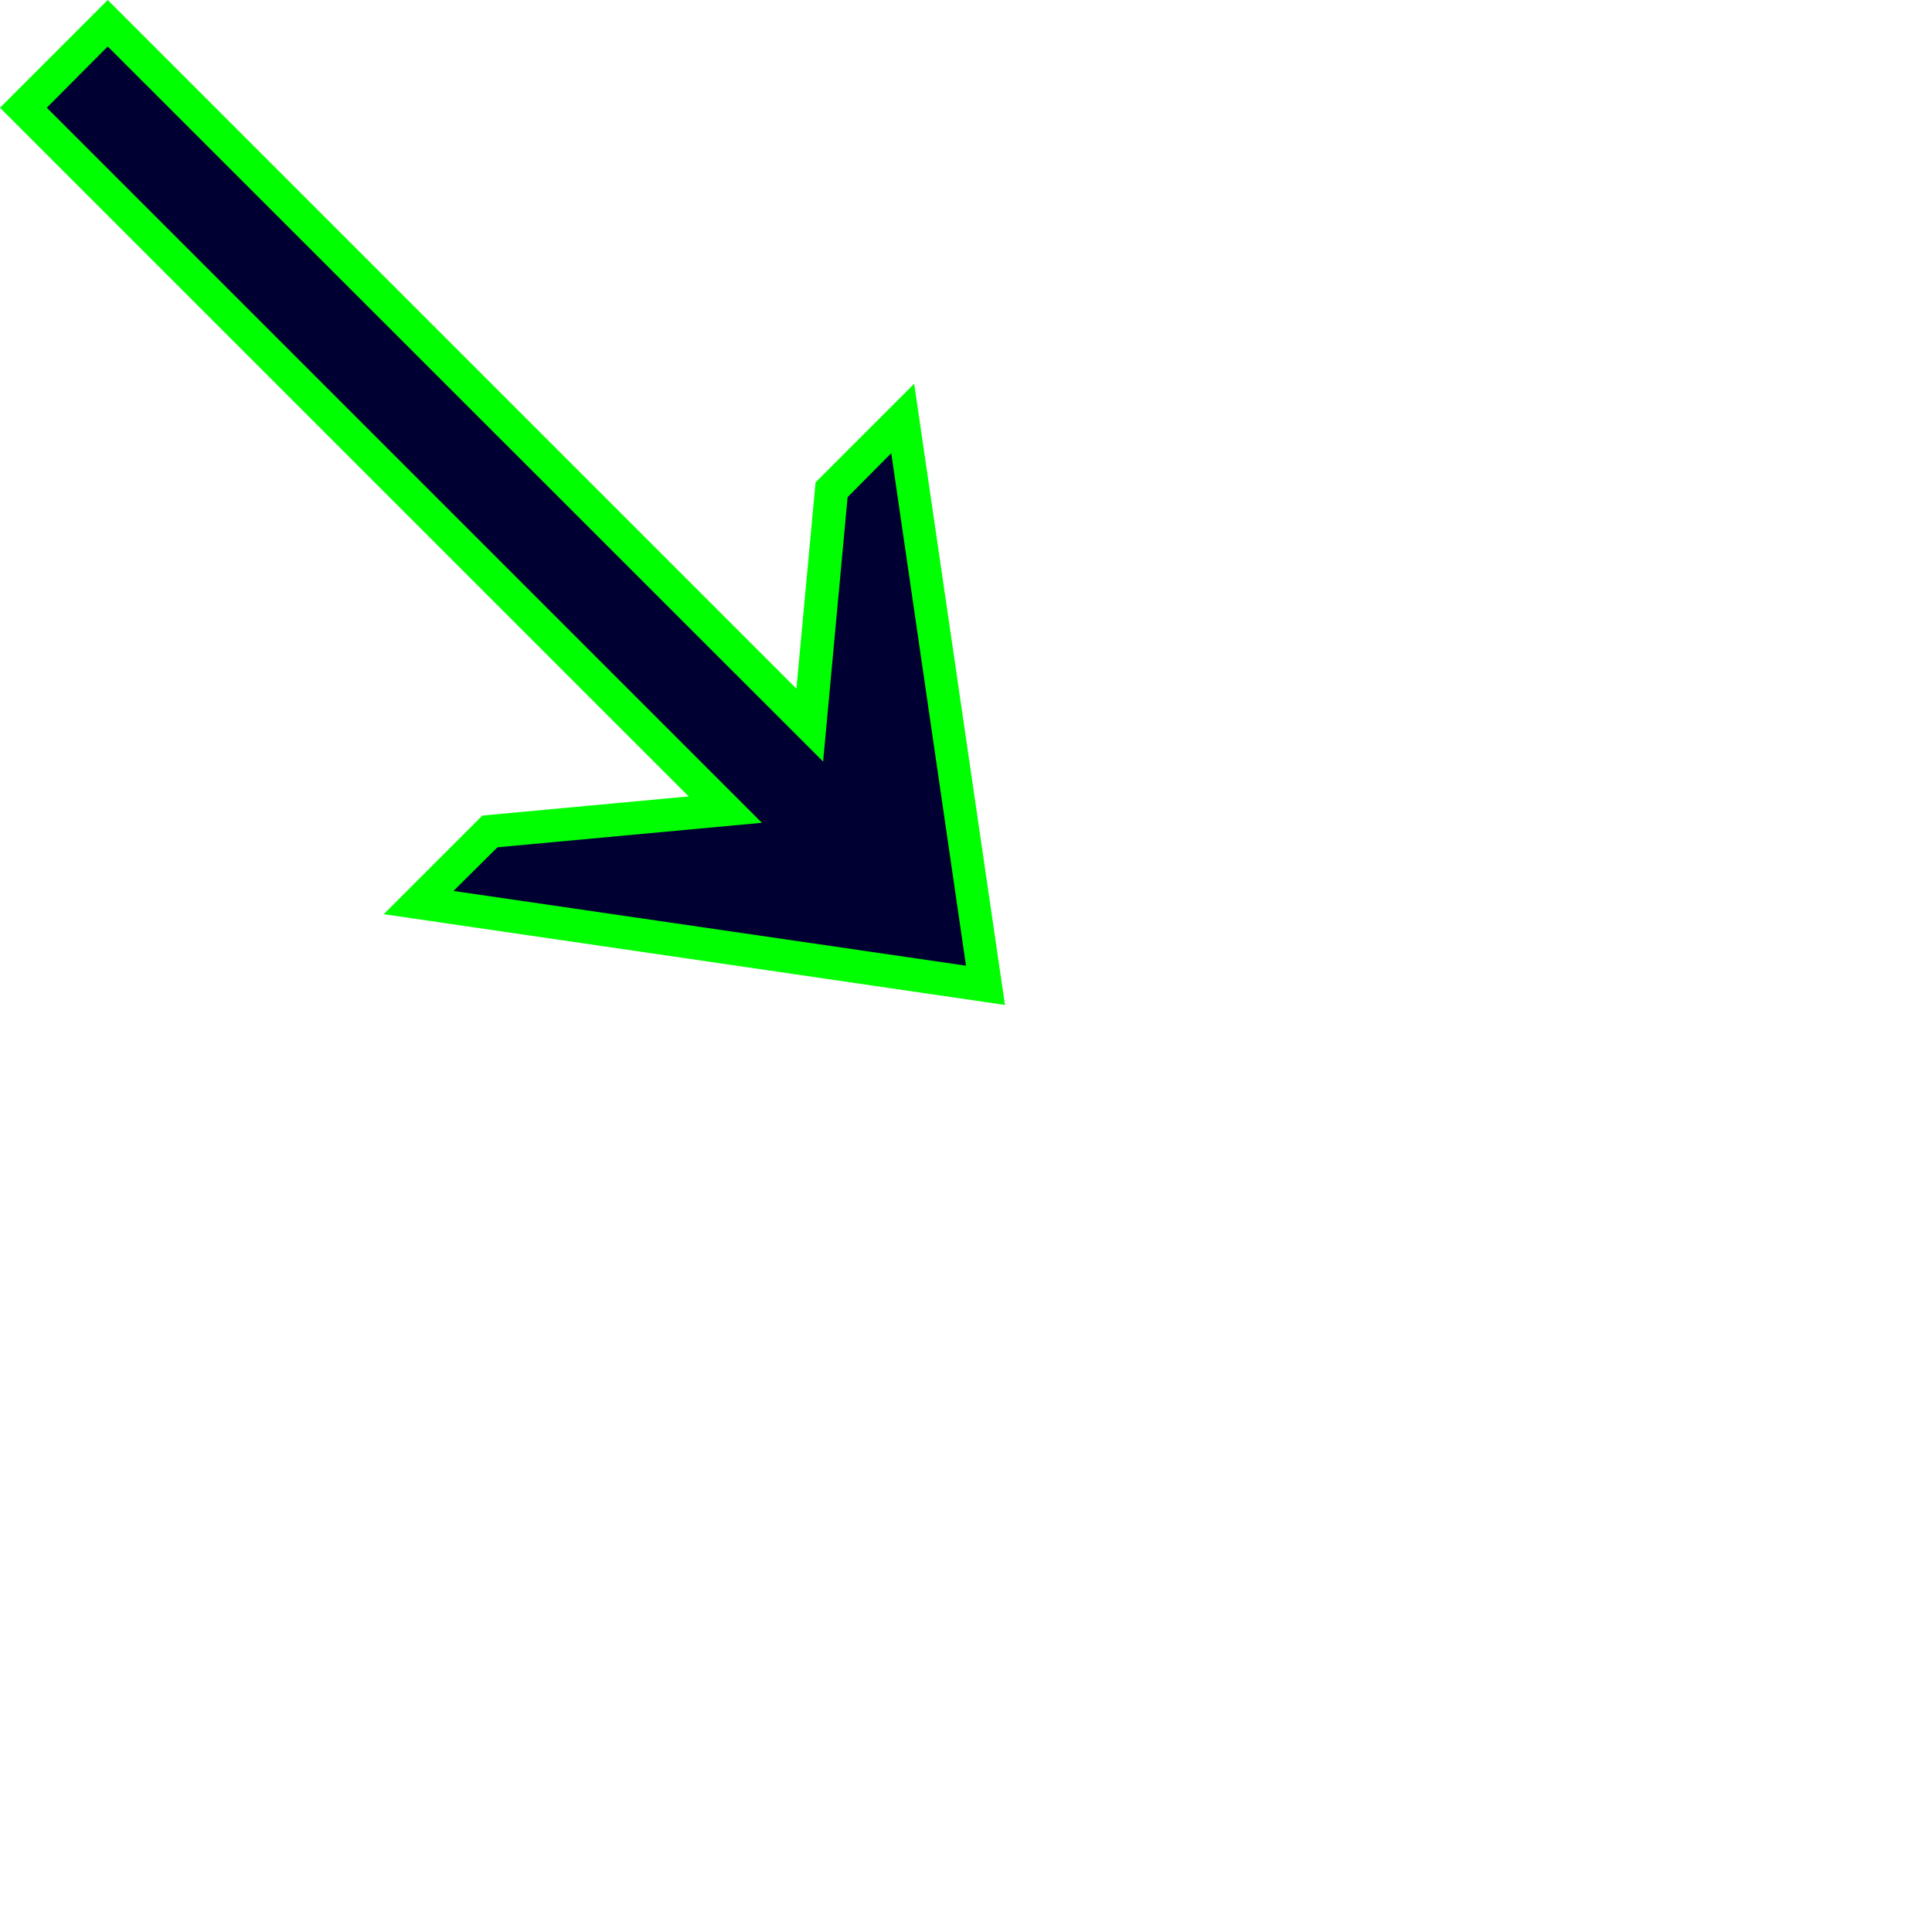
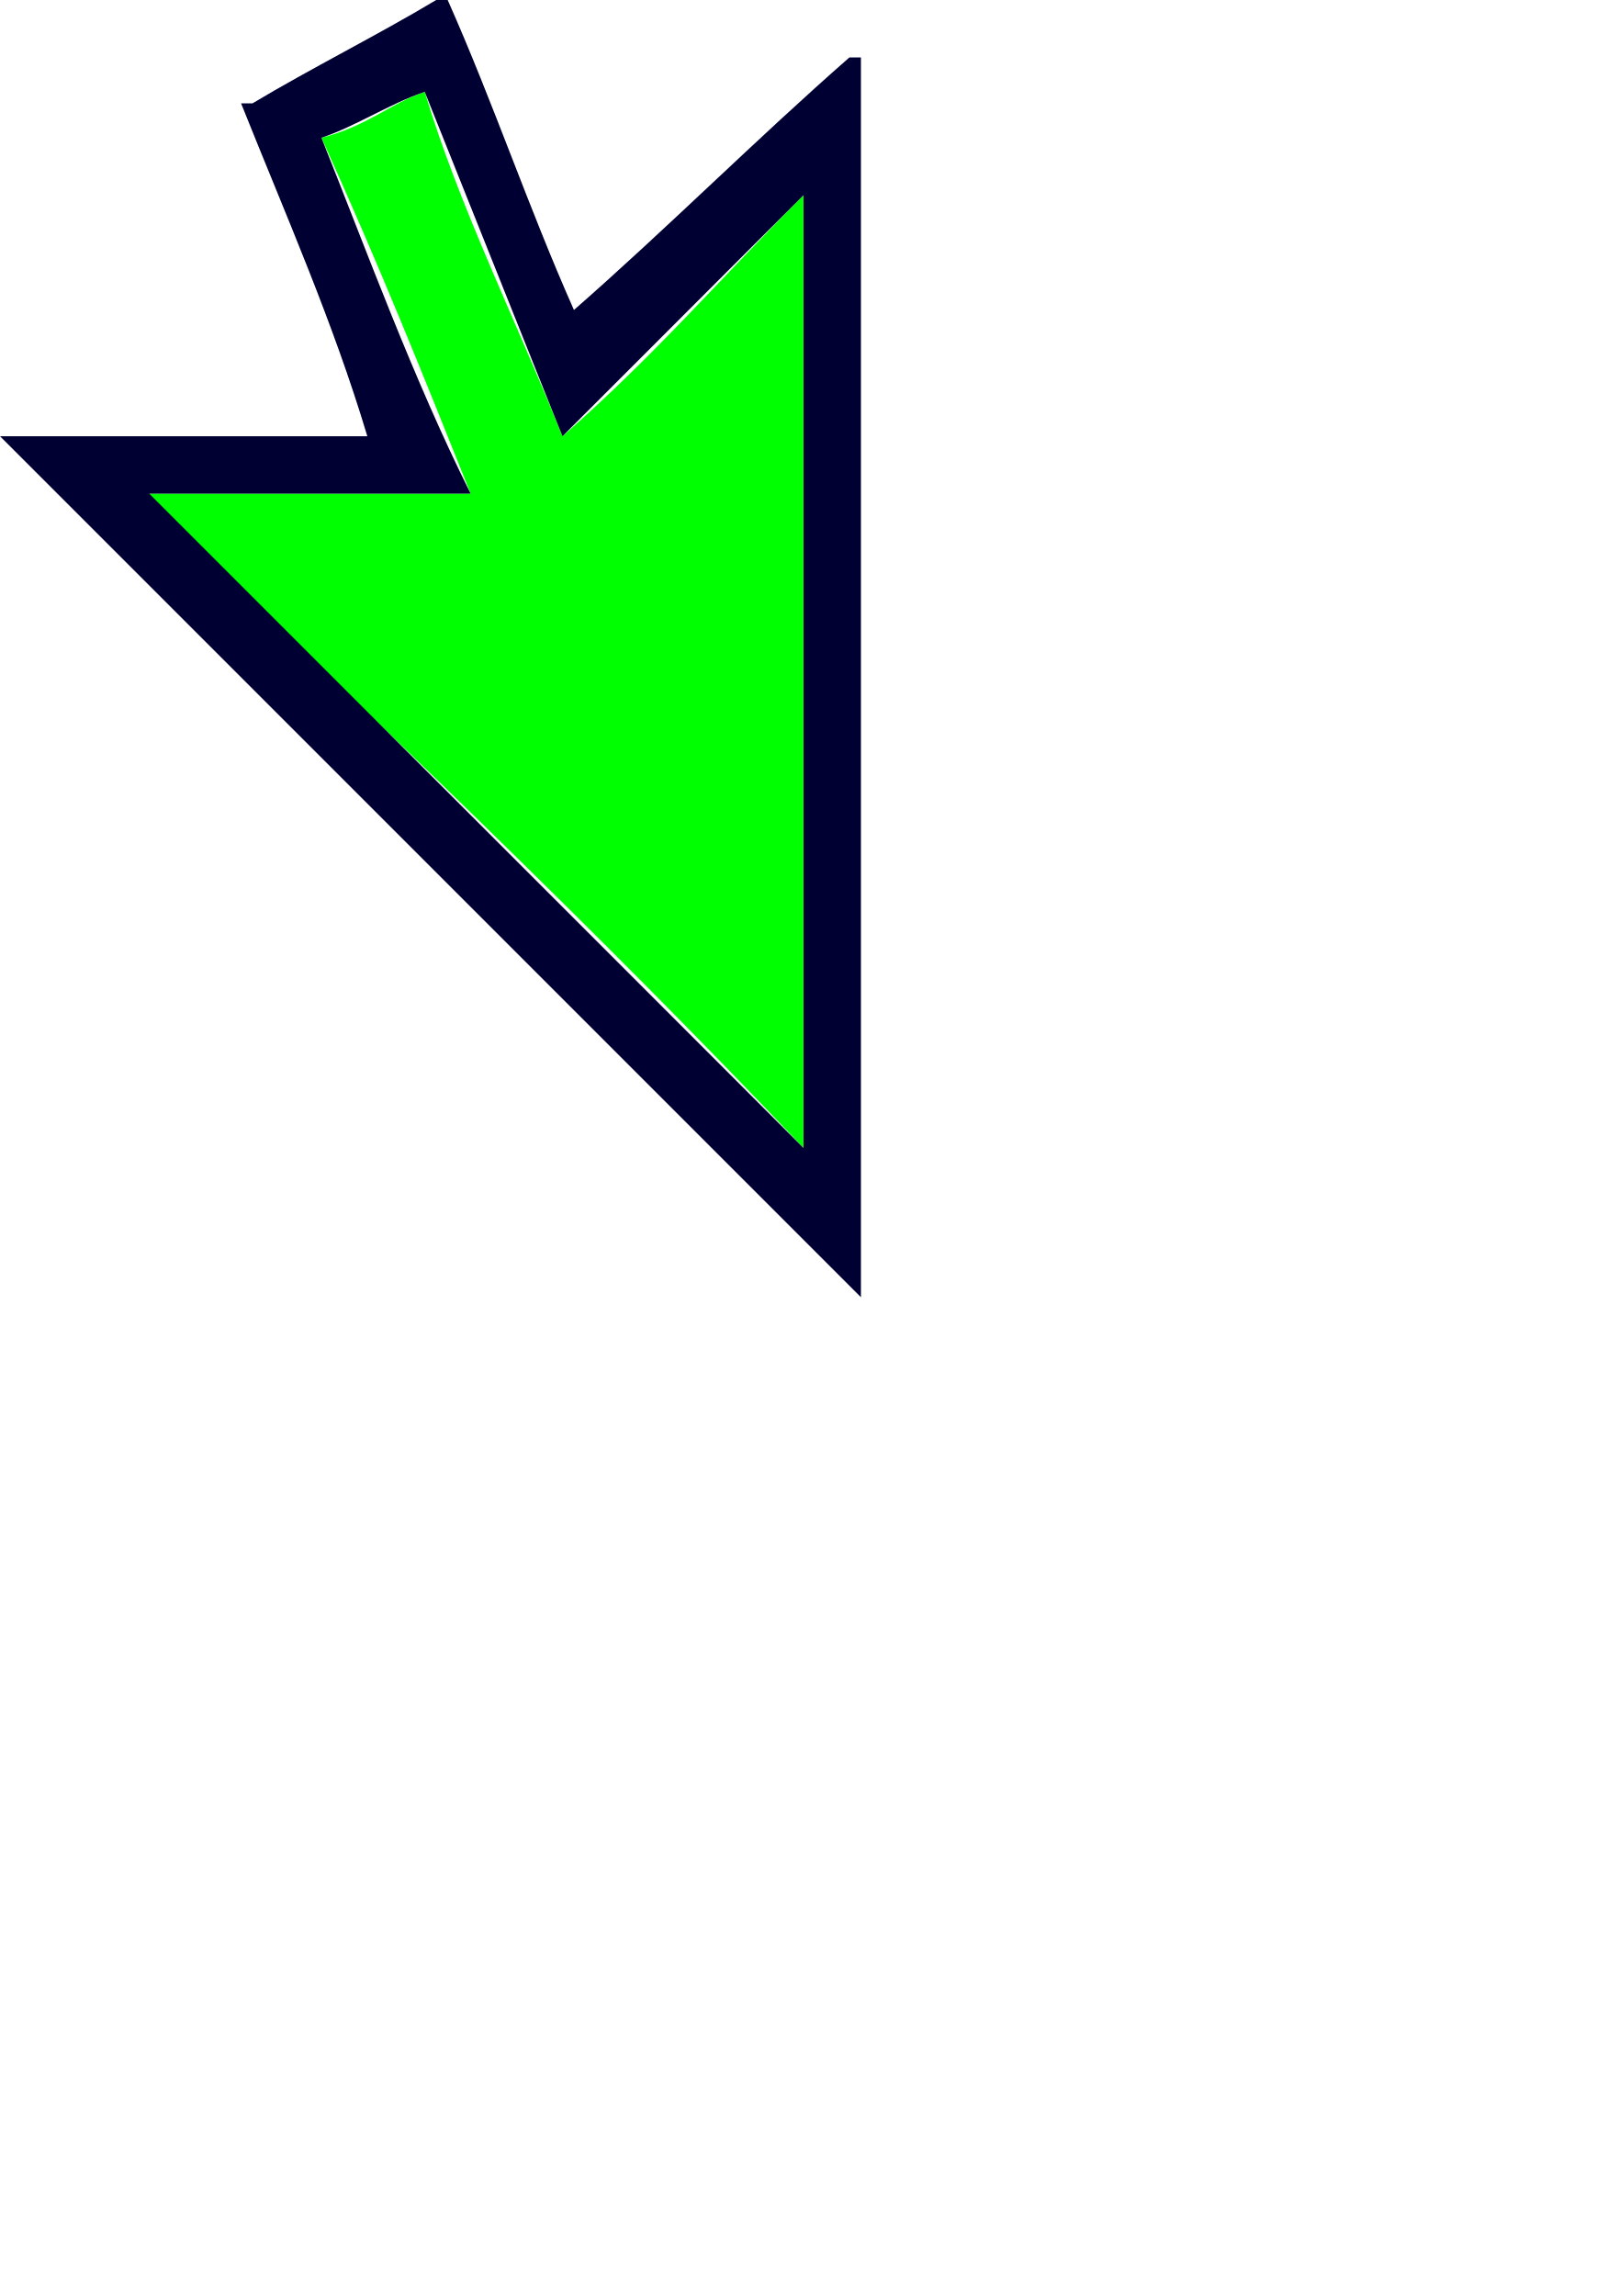
- <svg xmlns="http://www.w3.org/2000/svg" version="1.1" id="Layer_1" x="0px" y="0px" viewBox="0 0 61.52 61.51" style="enable-background:new 0 0 61.52 61.51;" xml:space="preserve">
+ <svg xmlns="http://www.w3.org/2000/svg" version="1.1" id="Layer_1" x="0px" y="0px" viewBox="0 0 14.1 20" style="enable-background:new 0 0 14.1 20;" xml:space="preserve">
  <style type="text/css">
	.st0{fill:#000033;stroke:#00FF00;stroke-miterlimit:10;}
	.st1{fill:#000033;}
	.st2{fill:#00FF00;}
</style>
-   <polygon class="st0" points="83.02,17.87 107.92,42.77 94.84,43.98 93.9,44.92 115.02,48 111.94,26.88 111,27.82 109.79,40.9   84.89,16 " />
-   <polygon class="st0" points="-42.5,13.22 -21.22,34.5 -28.36,35.16 -30.52,37.32 -13.33,39.83 -15.84,22.65 -18,24.81 -18.67,31.94   -39.95,10.66 " />
+   <polygon class="st0" points="49.4,-3.8 74.3,21.1 61.2,22.3 60.3,23.3 81.4,26.3 78.3,5.2 77.4,6.2 76.1,19.2 51.2,-5.7 " />
+   <polygon class="st0" points="-76.1,-8.4 -54.9,12.8 -62,13.5 -64.2,15.7 -47,18.2 -49.5,1 -51.6,3.2 -52.3,10.3 -73.6,-11 " />
  <g>
-     <polygon class="st1" points="0.74,3.43 23.09,25.78 15.6,26.47 13.33,28.74 31.38,31.38 28.74,13.33 26.47,15.6 25.78,23.09    3.43,0.74  " />
-     <path class="st2" d="M32,32l-19.78-2.89l3.14-3.14l6.57-0.61L0,3.43L3.43,0l21.93,21.93l0.61-6.57l3.14-3.14L32,32z M14.44,28.37   l16.32,2.38l-2.38-16.32l-1.39,1.4l-0.78,8.42L3.43,1.48L1.49,3.43L24.26,26.2l-8.42,0.78L14.44,28.37z" />
+     <polygon class="st1" points="-34.4,49.3 -56.7,26.9 -49.2,26.3 -47,24 -65,21.3 -62.4,39.4 -60.1,37.1 -59.4,29.6 -37.1,52  " />
+     <path class="st2" d="M-65.6,20.7l19.8,2.9l-3.1,3.1l-6.6,0.6l21.9,21.9l-3.4,3.4l-21.9-21.9l-0.6,6.6l-3.1,3.1L-65.6,20.7z    M-48.1,24.4L-64.4,22l2.4,16.3l1.4-1.4l0.8-8.4l22.7,22.7l1.9-1.9l-22.7-22.8l8.4-0.8L-48.1,24.4z" />
+   </g>
+   <g>
+     <path class="st2" d="M7,1.7C6.3,2.4,5.7,3.1,4.9,3.8c-0.4-1-0.9-2-1.2-3C3.4,0.9,3.2,1.1,2.8,1.2c0.5,1.1,0.9,2.1,1.3,3.1   c-1,0-1.9,0-2.9,0C3.2,6.2,5.2,8.1,7,10C7,7.3,7,4.4,7,1.7z" />
+     <path class="st2" d="M7.5,11.3C7.5,11.3,7.5,11.3,7.5,11.3L7.5,11.3z" />
+     <path class="st1" d="M7.5,11.3C7.5,11.2,7.5,11.2,7.5,11.3c-1-1-1.9-1.9-2.9-2.9s-2-2-3-3C1,4.8,0.5,4.3,0,3.8c0,0,0,0-0.1,0   c1.1,0,2.2,0,3.3,0C2.9,2.8,2.5,1.9,2.1,0.9c0,0,0.1,0,0.1,0C2.7,0.6,3.3,0.3,3.8,0h0.1l0,0v0C4.3,0.9,4.6,1.8,5,2.7v0c0,0,0,0,0,0   C5.8,2,6.6,1.2,7.4,0.5l0.1,0C7.5,4,7.5,7.6,7.5,11.3C7.5,11.2,7.5,11.2,7.5,11.3z M7,10c0-2.7,0-5.5,0-8.3   C6.3,2.4,5.6,3.1,4.9,3.8c-0.4-1-0.8-2-1.2-3C3.4,0.9,3.1,1.1,2.8,1.2c0.4,1,0.8,2.1,1.3,3.1c-0.9,0-1.9,0-2.8,0   C3.2,6.2,5.1,8.1,7,10z" />
  </g>
</svg>
